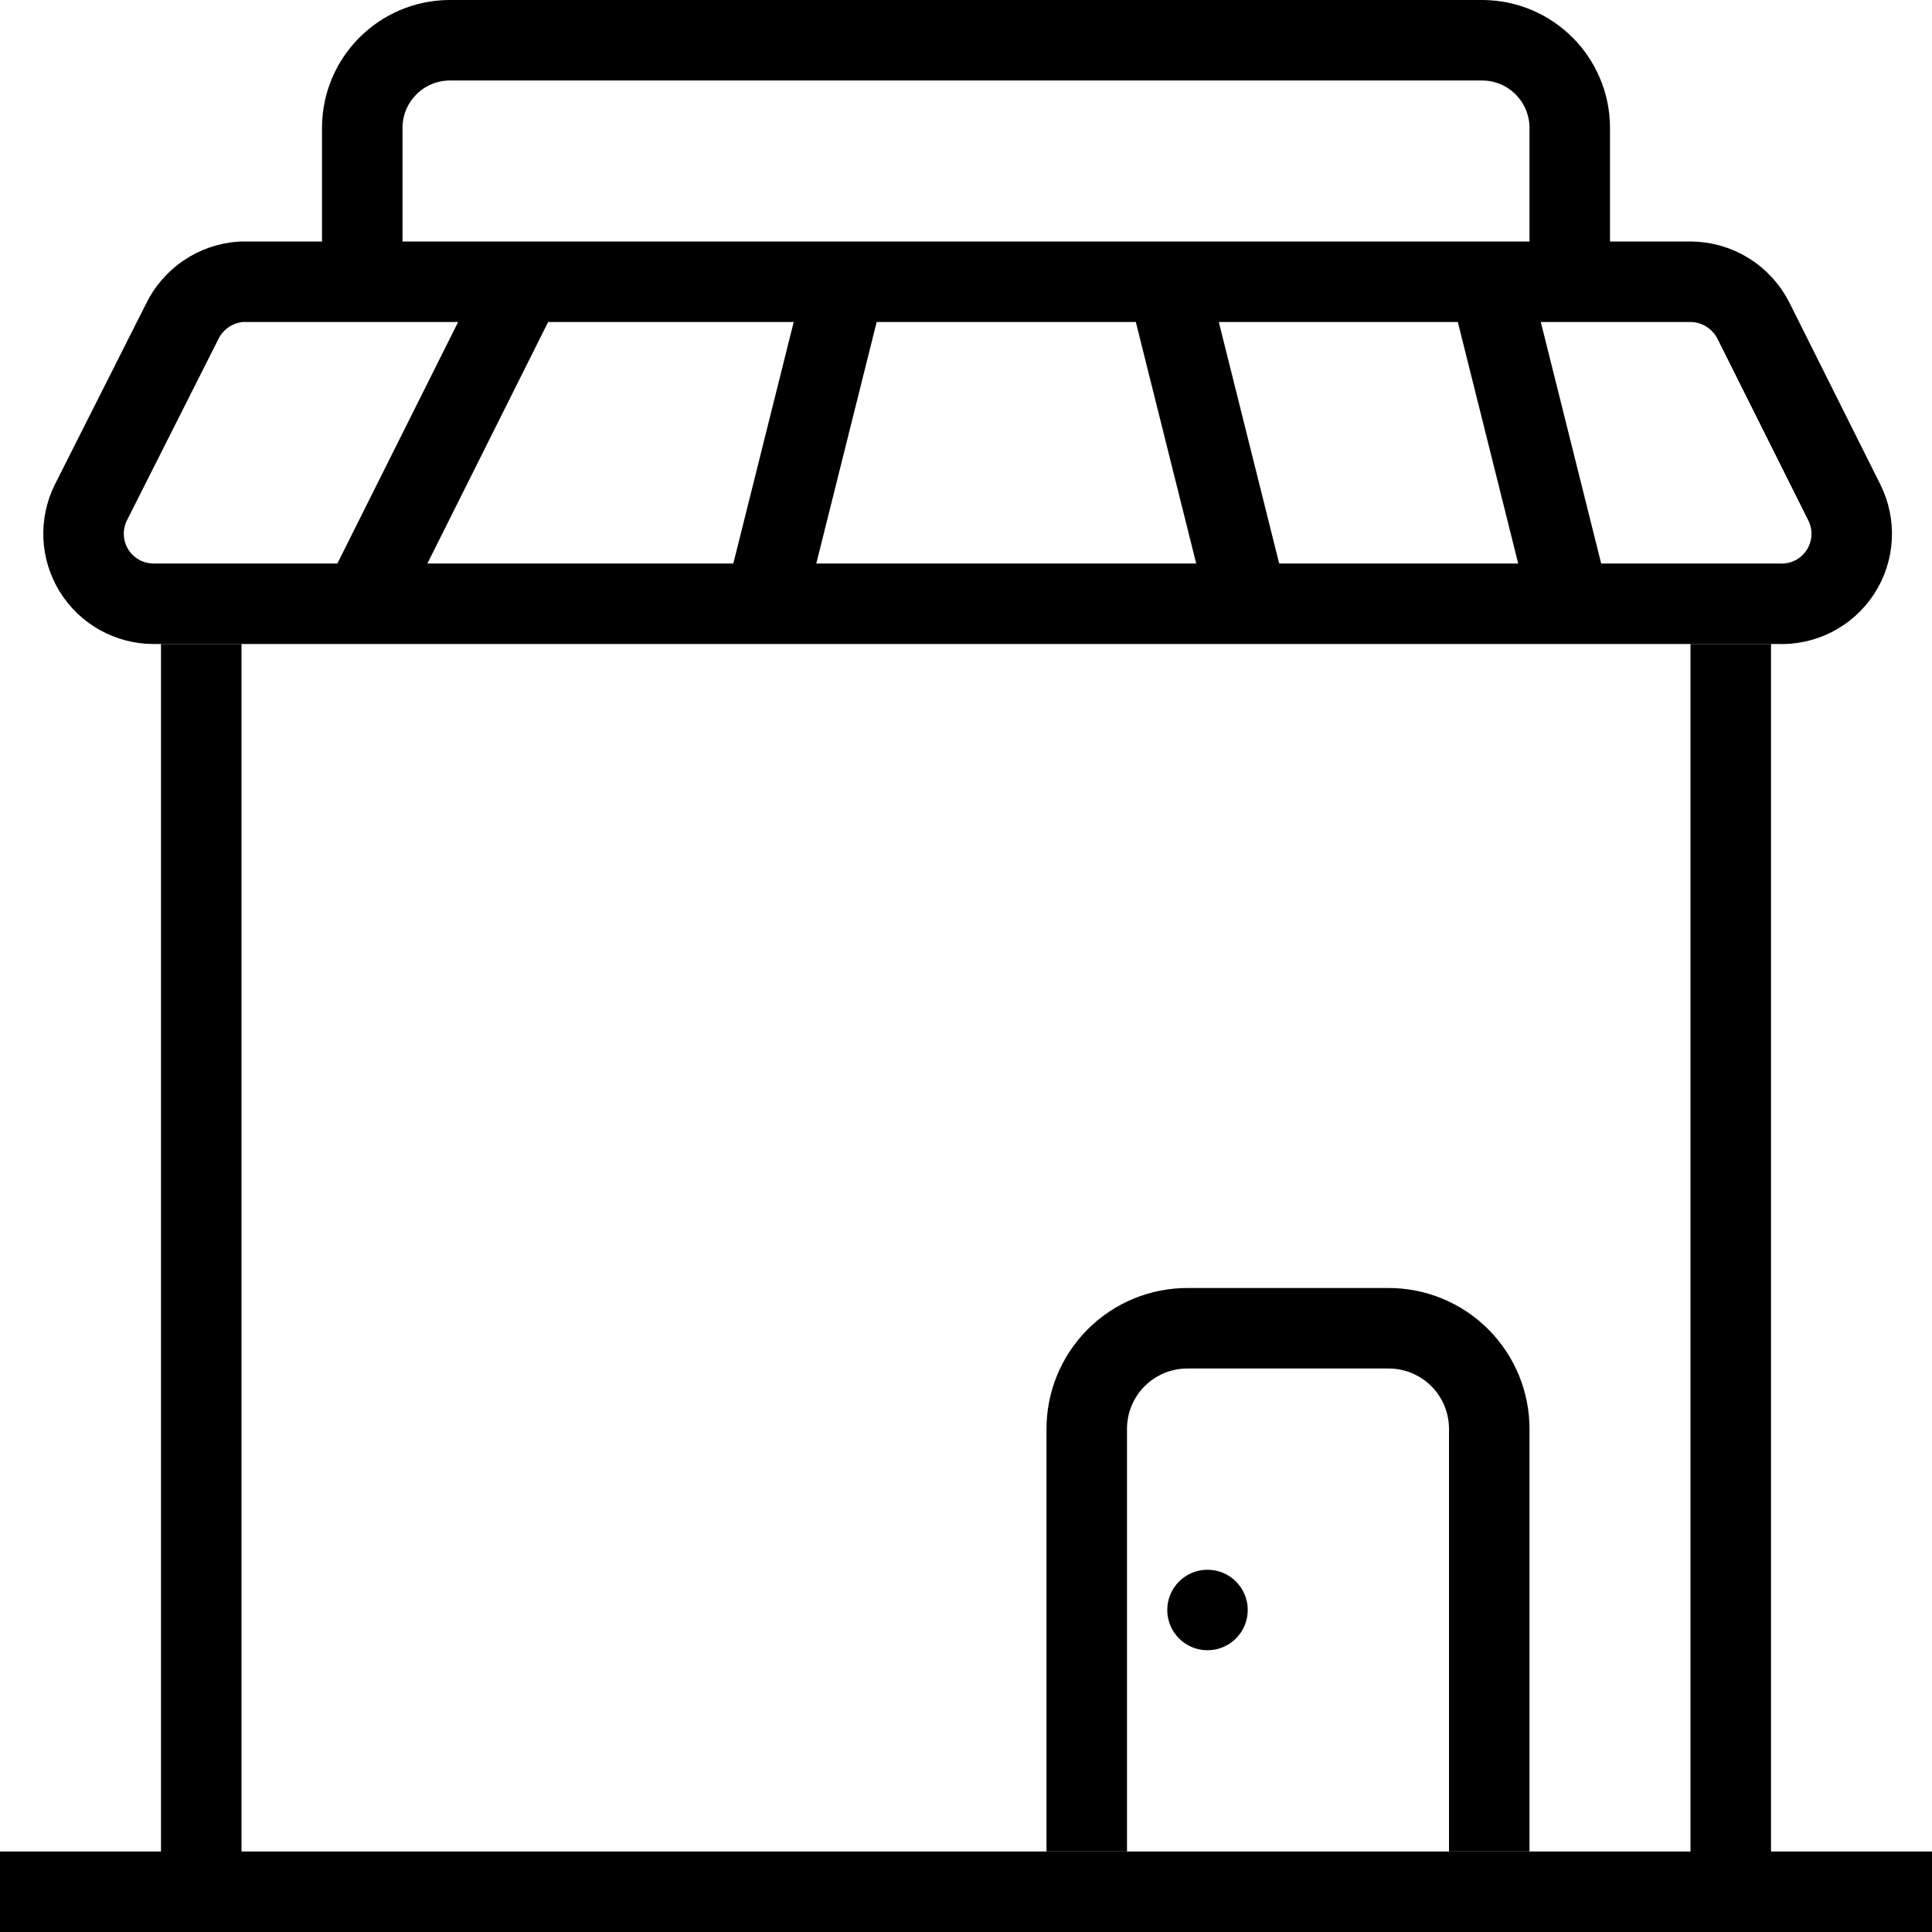
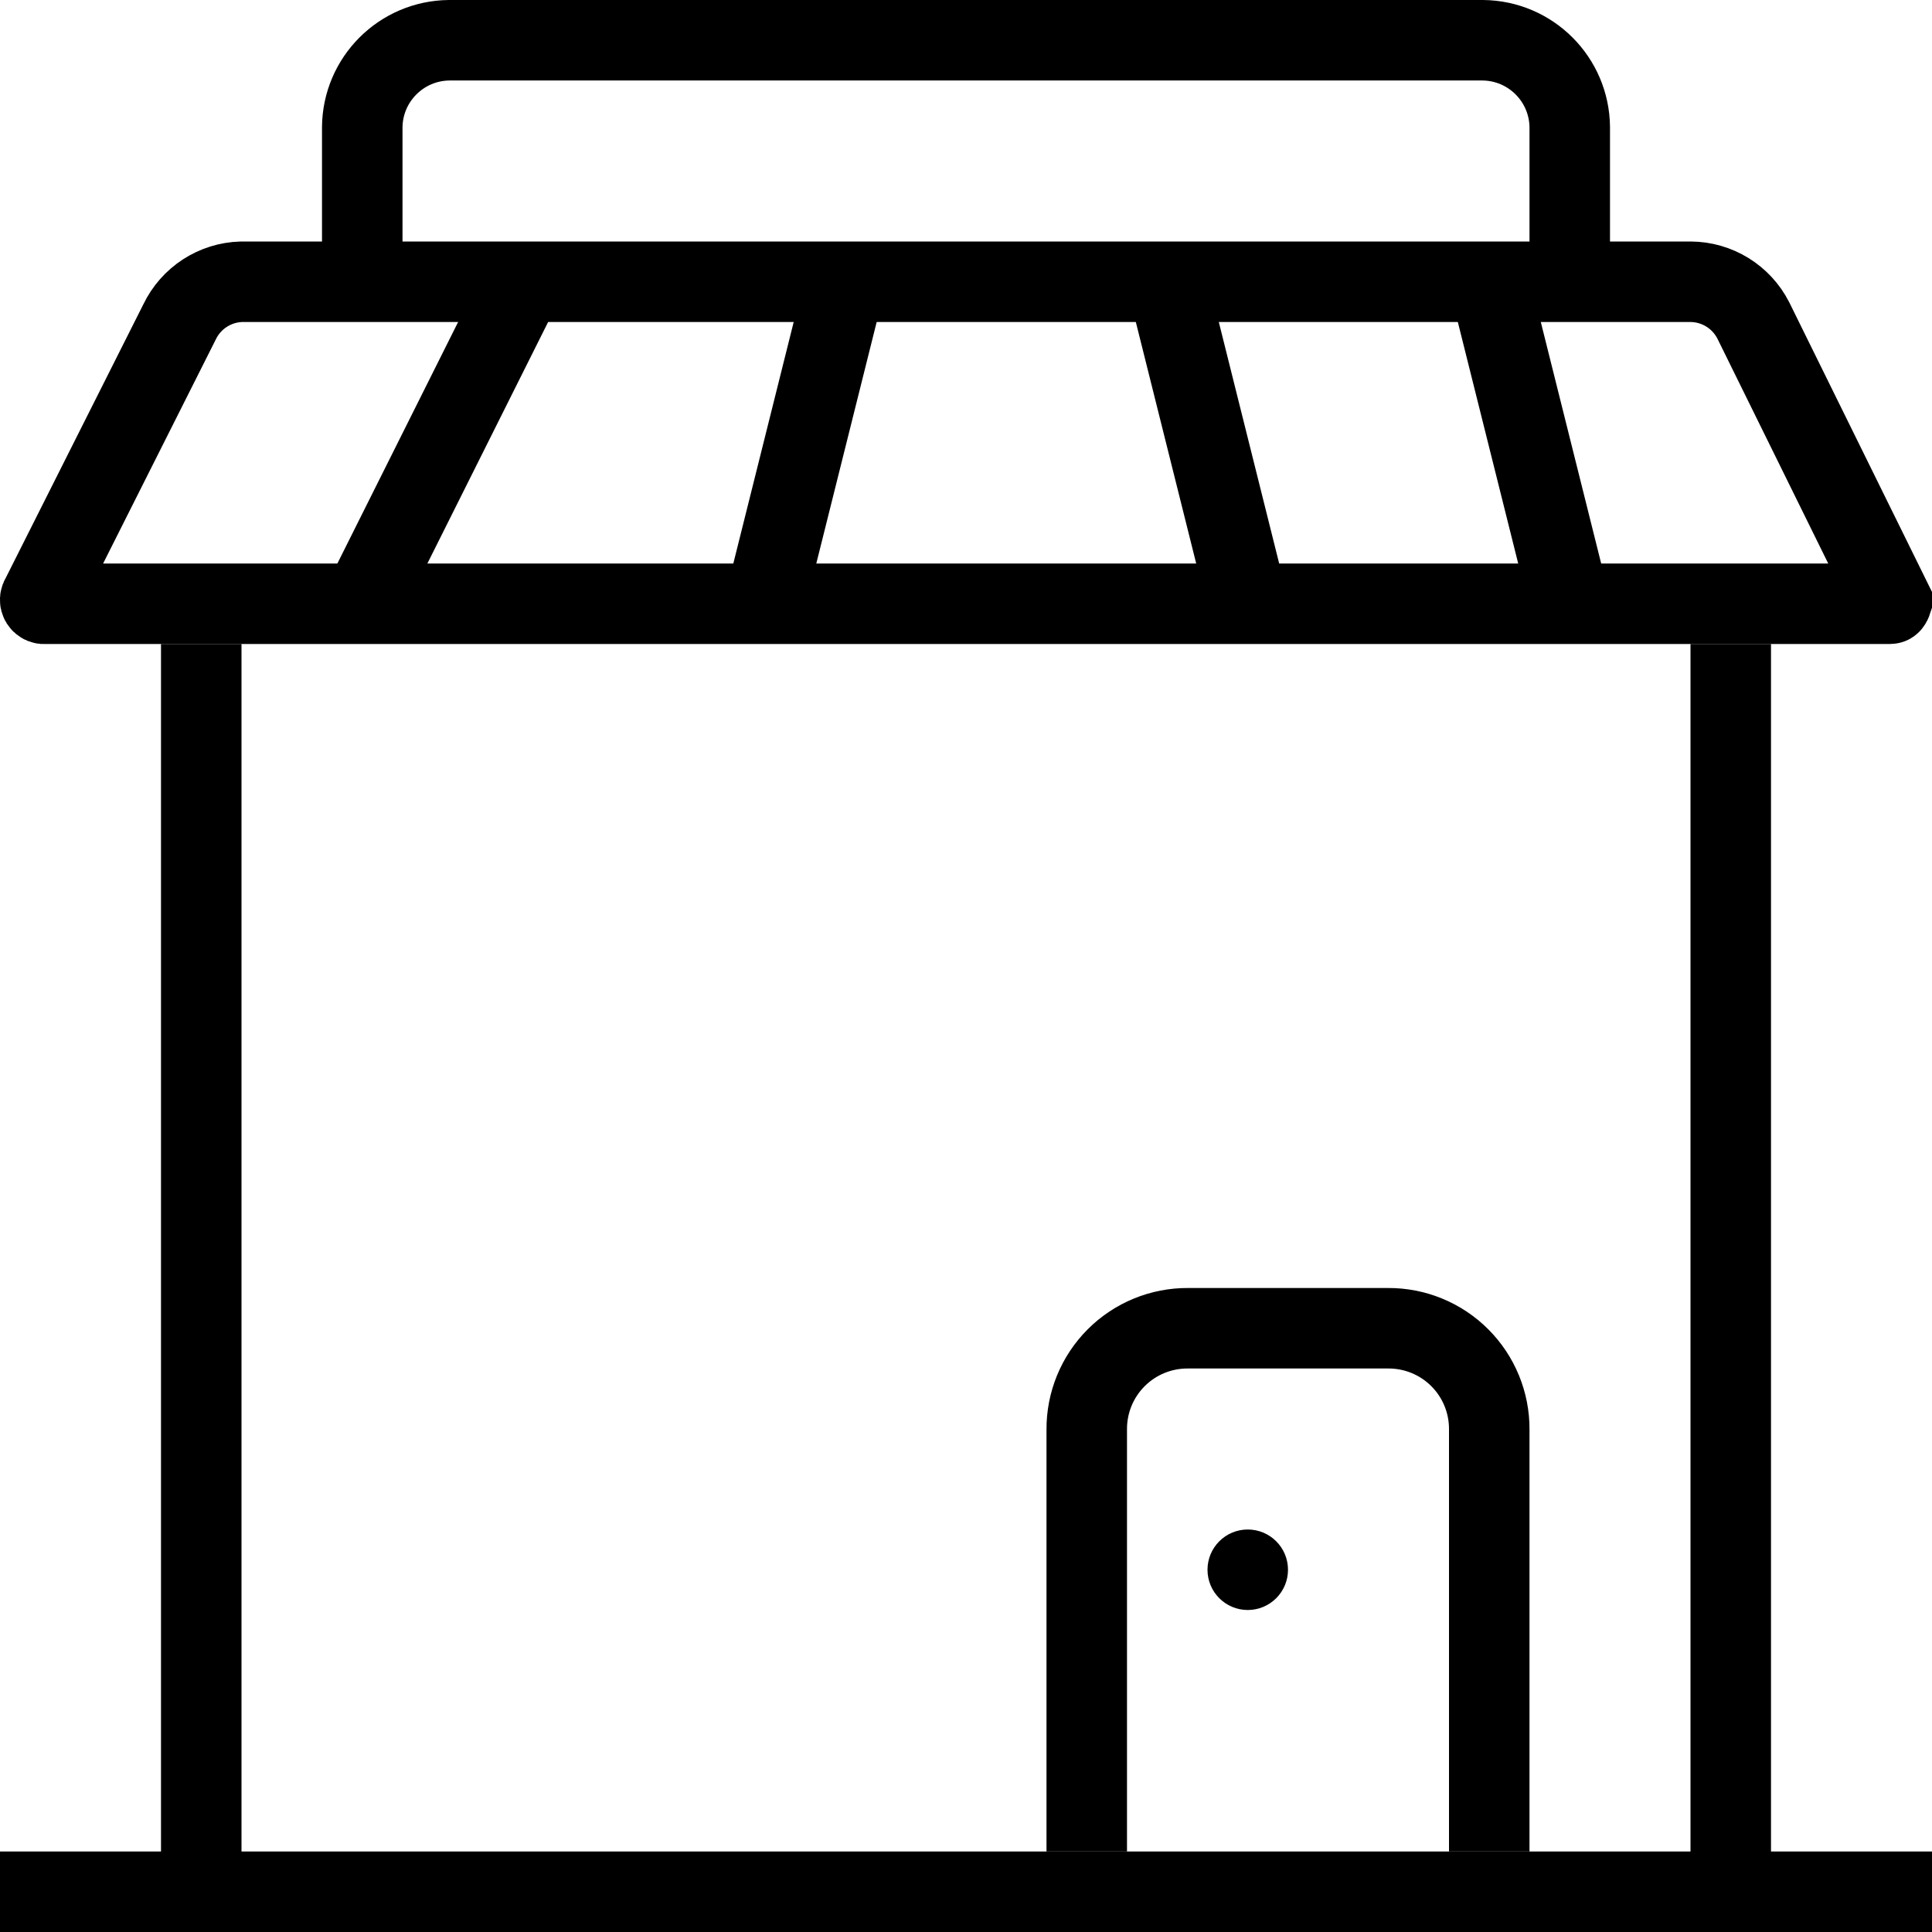
- <svg xmlns="http://www.w3.org/2000/svg" id="b8260ee6-38ff-40f2-b9dc-70174e06d310" data-name="Layer 1" viewBox="0 0 24 24">
-   <path d="M4.5,3.5V1.58A1.09,1.09,0,0,1,5.58.5H18.42A1.09,1.09,0,0,1,19.5,1.58V3.5" transform="translate(0 0)" fill="none" stroke="#000" stroke-miterlimit="10" />
-   <path d="M22.09,7.5H1.91a.87.87,0,0,1-.78-1.26L2.26,4A.88.88,0,0,1,3,3.5H21a.88.88,0,0,1,.78.48l1.13,2.26A.87.87,0,0,1,22.09,7.5Z" transform="translate(0 0)" fill="none" stroke="#000" stroke-miterlimit="10" />
+ <svg xmlns="http://www.w3.org/2000/svg" viewBox="0 0 24 24">
+   <path d="M4.5,3.5V1.58A1.09,1.09,0,0,1,5.58.5H18.42A1.09,1.09,0,0,1,19.5,1.58V3.5" fill="none" stroke="#000" stroke-miterlimit="10" />
+   <path d="M23.48,7.5H.56a.05.05,0,0,1-.05-.08L2.23,4A.88.88,0,0,1,3,3.5H21a.88.88,0,0,1,.78.48L23.5,7.47S23.49,7.5,23.48,7.5Z" fill="none" stroke="#000" stroke-miterlimit="10" />
  <line x1="2.5" y1="23.5" x2="2.5" y2="8" fill="none" stroke="#000" stroke-miterlimit="10" />
  <line x1="21.5" y1="8" x2="21.5" y2="23.5" fill="none" stroke="#000" stroke-miterlimit="10" />
  <line y1="23.5" x2="24" y2="23.5" fill="none" stroke="#000" stroke-miterlimit="10" />
-   <path d="M13.5,23V17.76a1.25,1.25,0,0,1,1.26-1.26h2.48a1.25,1.25,0,0,1,1.26,1.26V23" transform="translate(0 0)" fill="none" stroke="#000" stroke-miterlimit="10" />
-   <path d="M15,19.5a.5.5,0,1,0,.5.5.5.5,0,0,0-.5-.5Z" transform="translate(0 0)" />
+   <path d="M13.5,23V17.76a1.25,1.25,0,0,1,1.26-1.26h2.48a1.25,1.25,0,0,1,1.26,1.26V23" fill="none" stroke="#000" stroke-miterlimit="10" />
+   <path d="M15.5,19a.5.5,0,1,0,.5.5.5.5,0,0,0-.5-.5Z" />
  <line x1="6.5" y1="3.5" x2="4.5" y2="7.5" fill="none" stroke="#000" stroke-miterlimit="10" />
  <line x1="10.5" y1="3.5" x2="9.5" y2="7.5" fill="none" stroke="#000" stroke-miterlimit="10" />
  <line x1="14.5" y1="3.5" x2="15.5" y2="7.5" fill="none" stroke="#000" stroke-miterlimit="10" />
  <line x1="18.5" y1="3.5" x2="19.5" y2="7.5" fill="none" stroke="#000" stroke-miterlimit="10" />
</svg>
